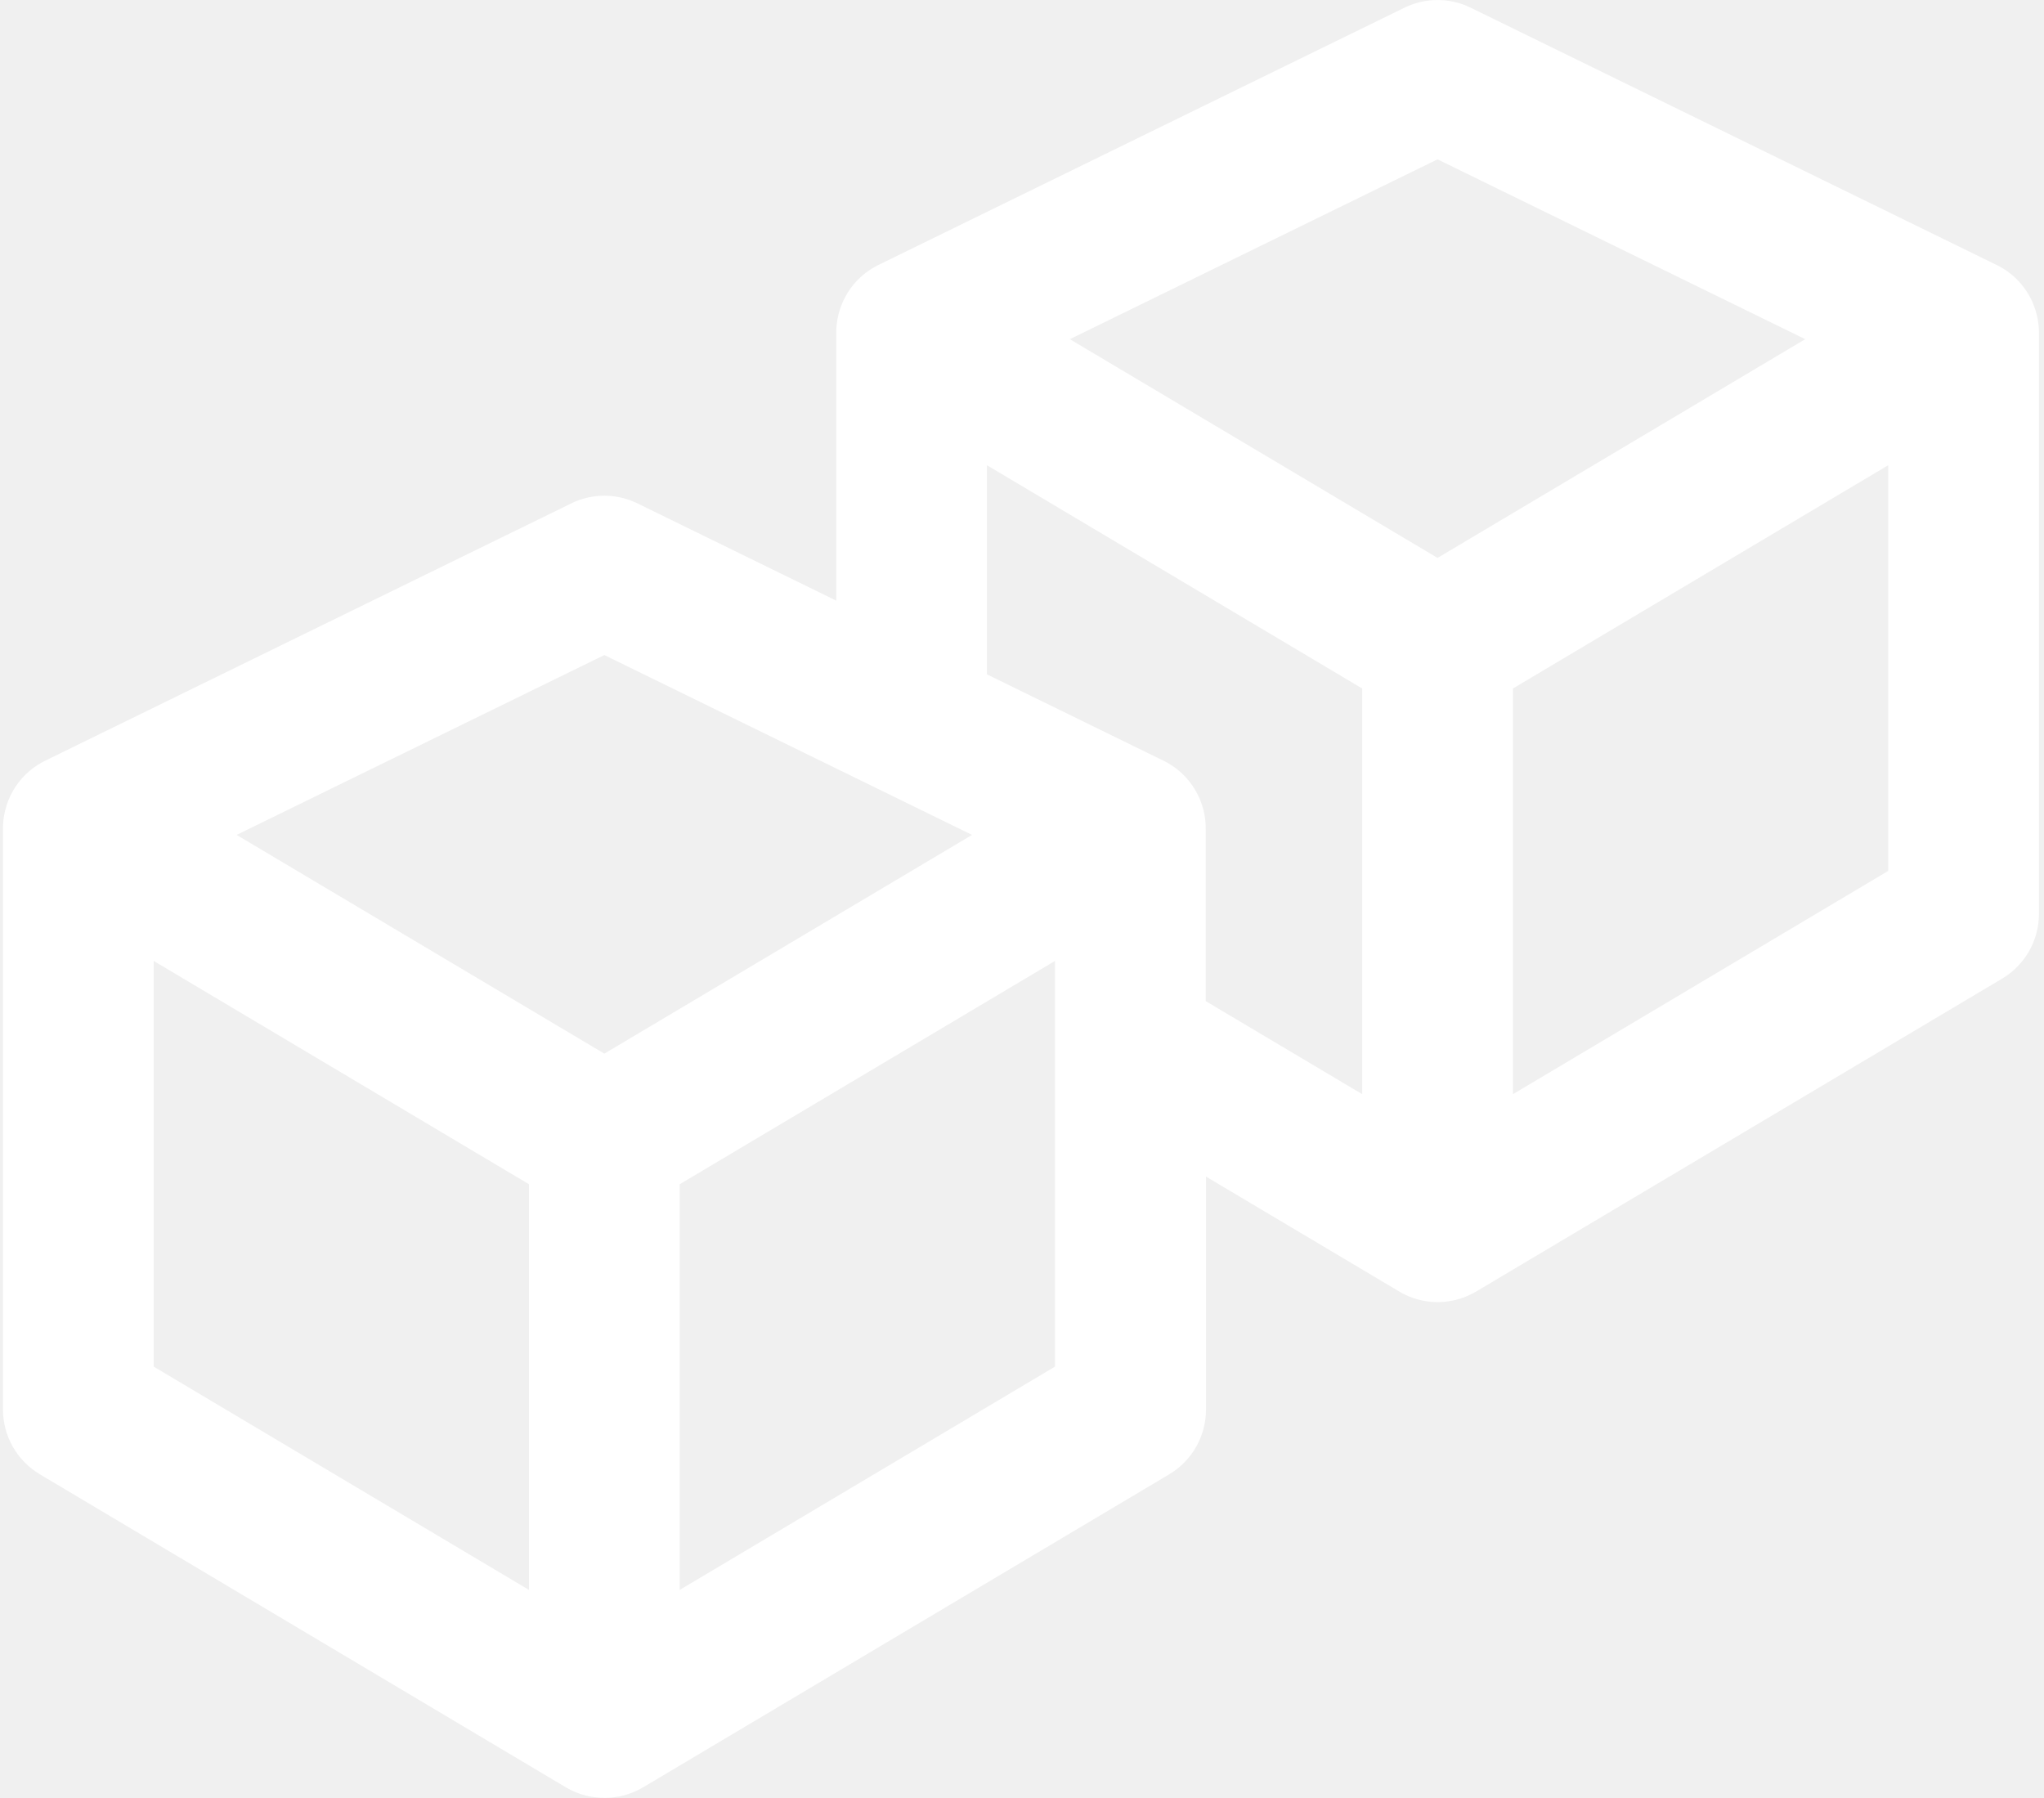
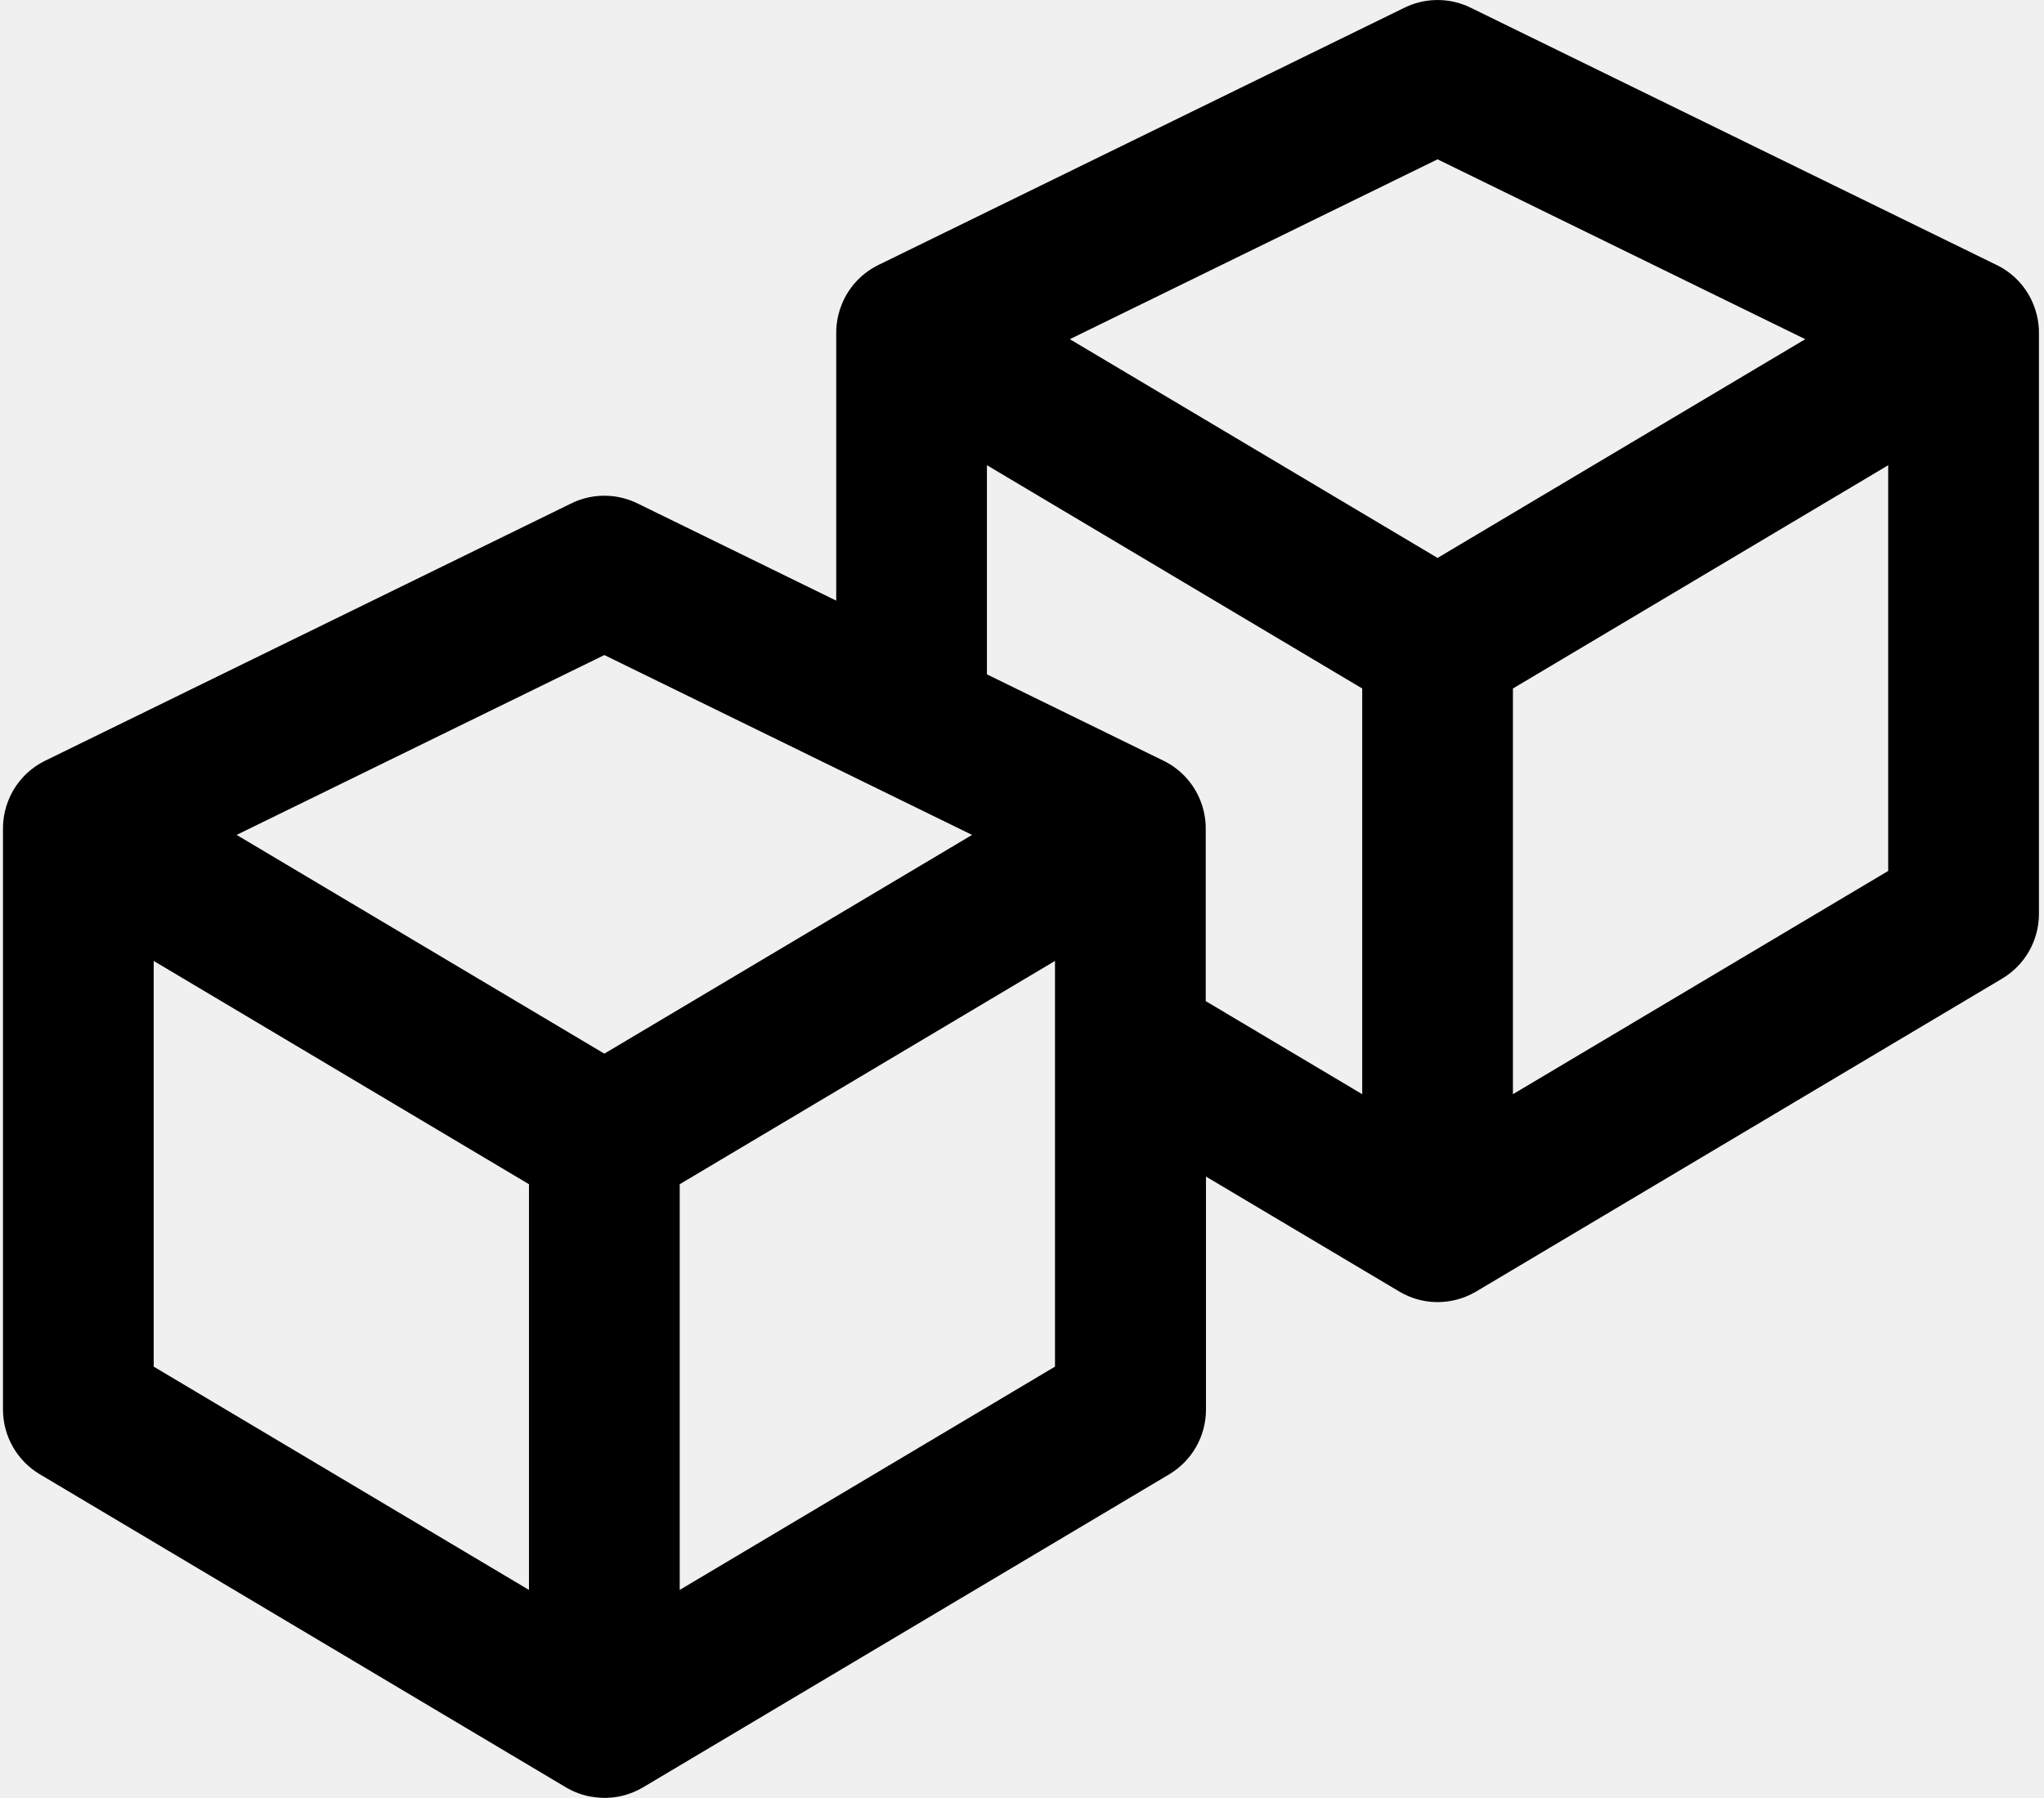
<svg xmlns="http://www.w3.org/2000/svg" id="Layer_1" data-name="Layer 1" viewBox="0 0 72 63.325">
-   <path d="m21.288,63.325h-.006s-.005.001-.006,0h-.005s-.003,0-.005,0c-.002.001-.004,0-.006,0h0s-.004.001-.006,0h-.005s-.003,0-.005,0h-.001s-.004.001-.006,0c-.002,0-.003-.001-.005-.001h-.033c-.124-.004-.249-.018-.372-.039,0,0-.003,0-.006-.001h0s-.005-.001-.006-.001c-.003,0-.004-.002-.006-.001s-.004-.001-.005-.001c-.003,0-.005-.001-.006-.001s-.001-.001-.006-.001c-.002,0-.004-.002-.005-.001-.002-.001-.003-.002-.006-.001-.001,0-.003-.001-.005-.001s-.004-.001-.006-.001c-.001,0-.003-.001-.005-.001-.002-.001-.003-.001-.006-.001-.002,0-.003-.002-.005-.001h-.001s-.004-.002-.005-.001c-.002-.001-.003-.001-.005-.001h0c-.283-.059-.558-.165-.814-.317L1.402,51.928c-.804-.478-1.297-1.345-1.297-2.281v-20.41c-.005-.232.021-.463.075-.685.032-.13.073-.257.123-.379.231-.564.655-1.051,1.236-1.351,0,0,.001-.001.002-.001.021-.011.041-.021.062-.032l18.496-9.046c.041-.021.082-.04.124-.059.345-.151.707-.223,1.063-.223h.004c.349,0,.704.069,1.043.215.05.021.099.044.148.068l6.975,3.412v-9.38c-.005-.235.022-.469.078-.695.031-.125.071-.247.119-.365.231-.569.66-1.06,1.247-1.361,0,0,.001,0,.003-.002.017-.008.033-.017.05-.025L49.45.282c.04-.02.082-.039.124-.058.344-.151.706-.223,1.063-.223h.004c.348,0,.701.068,1.038.213.052.022.103.045.153.071l18.492,9.045c.019.009.036.018.055.027.582.298,1.008.783,1.24,1.346,0,0,.001.001.001.002h0c.052.127.095.258.128.393.053.221.079.45.074.68v20.411c0,.936-.493,1.803-1.297,2.281l-18.528,11.022h0s-.005.004-.005.003c-.002.002-.005.003-.005.003-.001.001-.002.001-.003.002,0,0-.001.002-.004.002-.001.001-.002.001-.003.002,0,0-.002.001-.005.003h0c-.117.067-.239.125-.362.174,0,0-.002.002-.005.002,0,0-.003,0-.004.002t-.005.002s-.003.001-.005.001c0,.002-.004.002-.004.002-.002.002-.003.002-.005.002s-.003.002-.005.002-.003.002-.005.002c-.001,0-.002.001-.004.001,0,0-.004.002-.005.002h0c-.363.134-.748.186-1.127.157h-.005s-.003.001-.005-.001h-.011s-.004-.001-.006-.001h-.005s-.002-.001-.004-.001h-.005s-.003-.002-.005-.001h-.005s-.001,0-.005-.001h-.005s-.003,0-.004-.001h-.001c-.166-.017-.331-.05-.493-.099h0s-.003-.001-.005-.002h0s-.004-.001-.005-.001c0,0-.003,0-.005-.002h-.001s-.003-.001-.004-.001h-.001s-.003-.002-.004-.002h-.001s-.003-.001-.006-.002c-.001,0-.002-.001-.003-.001,0,.001-.002,0-.005-.002-.003,0-.003-.001-.005-.001s-.003,0-.005-.002c-.001,0-.002-.001-.005-.001,0-.002-.004-.002-.004-.002-.002,0-.005,0-.005-.002-.001,0-.004-.001-.005-.001-.002-.002-.003-.002-.005-.002s-.004-.001-.004-.001c-.12-.04-.239-.09-.353-.148h-.001s-.002-.002-.004-.002c0,0-.002-.001-.004-.003t-.005-.002s-.001,0-.002-.001c0,0-.003-.003-.005-.002,0-.002-.004-.003-.004-.003-.001,0-.002-.001-.002-.001-.001,0-.002-.001-.004-.002,0,0-.001-.002-.005-.002h0s-.003-.002-.005-.003h0c-.023-.012-.046-.025-.069-.038-.017-.009-.034-.02-.051-.03l-6.804-4.046v8.207c0,.936-.493,1.803-1.297,2.281l-18.529,11.023h0s-.003.002-.005.003c-.002.004-.004.004-.005.003,0,0,0,.001-.001.001-.245.143-.507.245-.776.304h0s-.004-.002-.005.002c-.002,0-.004.001-.006.001s-.004,0-.005.001c-.002-.001-.004,0-.005.001-.004.001-.004.001-.006.001-.002.002-.004.002-.005.001-.001,0-.003.001-.006.001-.002.001-.003.002-.005.001,0,0-.002.001-.006.001,0,0-.002.001-.005.001-.001,0-.003.001-.006.001,0,0-.002.001-.005.001-.001,0-.003.001-.006.001,0,0-.002.001-.005.001t0,.001c-.132.025-.265.039-.399.044h0s-.003.001-.005.001c0,0-.003,0-.005,0h-.027s-.004.001-.005.001h-.006s-.003,0-.005,0h-.007s-.004.001-.005,0h-.006s-.006.001-.005,0h-.005s-.004,0-.006,0h-.006Zm2.655-21.613v14.29l13.219-7.865v-11.322c-.001-.031-.001-.061,0-.092v-2.876l-13.219,7.865Zm-18.529,6.425l13.219,7.865v-14.29l-13.219-7.865v14.29Zm37.057-12.875l5.513,3.279v-14.29l-13.219-7.865v7.367l6.209,3.037c.019.009.036.018.055.027.588.302,1.017.795,1.249,1.366.047.115.085.232.115.353.057.228.084.464.079.702v6.024Zm10.822-11.011v14.29l13.219-7.864v-14.29l-13.219,7.864Zm-44.958,5.157l12.953,7.705,12.953-7.705-3.256-1.592c-.026-.012-.053-.025-.079-.039l-9.618-4.704-12.953,6.335Zm29.35-17.461l12.953,7.705,12.952-7.705-12.952-6.335-12.953,6.335Z" fill="#fff" stroke-width="0" />
+   <path d="m21.288,63.325h-.006s-.005.001-.006,0h-.005s-.003,0-.005,0c-.002.001-.004,0-.006,0h0s-.004.001-.006,0h-.005s-.003,0-.005,0h-.001s-.004.001-.006,0c-.002,0-.003-.001-.005-.001h-.033c-.124-.004-.249-.018-.372-.039,0,0-.003,0-.006-.001h0s-.005-.001-.006-.001c-.003,0-.004-.002-.006-.001s-.004-.001-.005-.001c-.003,0-.005-.001-.006-.001s-.001-.001-.006-.001c-.002,0-.004-.002-.005-.001-.002-.001-.003-.002-.006-.001-.001,0-.003-.001-.005-.001s-.004-.001-.006-.001c-.001,0-.003-.001-.005-.001-.002-.001-.003-.001-.006-.001-.002,0-.003-.002-.005-.001h-.001s-.004-.002-.005-.001c-.002-.001-.003-.001-.005-.001h0c-.283-.059-.558-.165-.814-.317L1.402,51.928c-.804-.478-1.297-1.345-1.297-2.281v-20.41c-.005-.232.021-.463.075-.685.032-.13.073-.257.123-.379.231-.564.655-1.051,1.236-1.351,0,0,.001-.001.002-.001.021-.011.041-.021.062-.032l18.496-9.046c.041-.021.082-.04.124-.059.345-.151.707-.223,1.063-.223h.004c.349,0,.704.069,1.043.215.05.021.099.044.148.068l6.975,3.412v-9.38c-.005-.235.022-.469.078-.695.031-.125.071-.247.119-.365.231-.569.66-1.06,1.247-1.361,0,0,.001,0,.003-.002.017-.008.033-.017.05-.025L49.45.282c.04-.02.082-.039.124-.058.344-.151.706-.223,1.063-.223h.004c.348,0,.701.068,1.038.213.052.022.103.045.153.071l18.492,9.045c.019.009.036.018.055.027.582.298,1.008.783,1.24,1.346,0,0,.001.001.001.002h0c.052.127.095.258.128.393.053.221.079.45.074.68v20.411c0,.936-.493,1.803-1.297,2.281l-18.528,11.022h0s-.005.004-.005.003c-.002.002-.005.003-.005.003-.001.001-.002.001-.003.002,0,0-.001.002-.004.002-.001.001-.002.001-.003.002,0,0-.002.001-.005.003h0c-.117.067-.239.125-.362.174,0,0-.002.002-.005.002,0,0-.003,0-.004.002t-.005.002s-.003.001-.005.001c0,.002-.004.002-.004.002-.002.002-.003.002-.005.002s-.003.002-.005.002-.003.002-.005.002c-.001,0-.002.001-.004.001,0,0-.004.002-.005.002h0c-.363.134-.748.186-1.127.157h-.005s-.003.001-.005-.001h-.011s-.004-.001-.006-.001h-.005s-.002-.001-.004-.001h-.005s-.003-.002-.005-.001h-.005s-.001,0-.005-.001h-.005s-.003,0-.004-.001h-.001c-.166-.017-.331-.05-.493-.099h0s-.003-.001-.005-.002h0s-.004-.001-.005-.001c0,0-.003,0-.005-.002h-.001s-.003-.001-.004-.001h-.001s-.003-.002-.004-.002h-.001s-.003-.001-.006-.002c-.001,0-.002-.001-.003-.001,0,.001-.002,0-.005-.002-.003,0-.003-.001-.005-.001s-.003,0-.005-.002c-.001,0-.002-.001-.005-.001,0-.002-.004-.002-.004-.002-.002,0-.005,0-.005-.002-.001,0-.004-.001-.005-.001-.002-.002-.003-.002-.005-.002s-.004-.001-.004-.001c-.12-.04-.239-.09-.353-.148h-.001s-.002-.002-.004-.002c0,0-.002-.001-.004-.003t-.005-.002s-.001,0-.002-.001c0,0-.003-.003-.005-.002,0-.002-.004-.003-.004-.003-.001,0-.002-.001-.002-.001-.001,0-.002-.001-.004-.002,0,0-.001-.002-.005-.002h0s-.003-.002-.005-.003h0c-.023-.012-.046-.025-.069-.038-.017-.009-.034-.02-.051-.03l-6.804-4.046v8.207c0,.936-.493,1.803-1.297,2.281l-18.529,11.023h0s-.003.002-.005.003c-.002.004-.004.004-.005.003,0,0,0,.001-.001.001-.245.143-.507.245-.776.304h0s-.004-.002-.005.002c-.002,0-.004.001-.006.001s-.004,0-.005.001c-.002-.001-.004,0-.005.001-.004.001-.004.001-.006.001-.002.002-.004.002-.005.001-.001,0-.003.001-.006.001-.002.001-.003.002-.005.001,0,0-.002.001-.006.001,0,0-.002.001-.005.001-.001,0-.003.001-.006.001,0,0-.002.001-.005.001-.001,0-.003.001-.006.001,0,0-.002.001-.005.001t0,.001c-.132.025-.265.039-.399.044h0s-.003.001-.005.001c0,0-.003,0-.005,0h-.027s-.004.001-.005.001h-.006s-.003,0-.005,0h-.007s-.004.001-.005,0h-.006s-.006.001-.005,0h-.005s-.004,0-.006,0h-.006Zm2.655-21.613v14.29l13.219-7.865v-11.322c-.001-.031-.001-.061,0-.092v-2.876l-13.219,7.865Zm-18.529,6.425l13.219,7.865v-14.29l-13.219-7.865v14.29Zm37.057-12.875l5.513,3.279v-14.29l-13.219-7.865v7.367l6.209,3.037c.019.009.036.018.055.027.588.302,1.017.795,1.249,1.366.047.115.085.232.115.353.057.228.084.464.079.702v6.024Zm10.822-11.011v14.29l13.219-7.864v-14.29l-13.219,7.864Zm-44.958,5.157l12.953,7.705,12.953-7.705-3.256-1.592c-.026-.012-.053-.025-.079-.039l-9.618-4.704-12.953,6.335Zm29.35-17.461l12.953,7.705,12.952-7.705-12.952-6.335-12.953,6.335Z" fill="currentColor" stroke-width="0" />
</svg>
